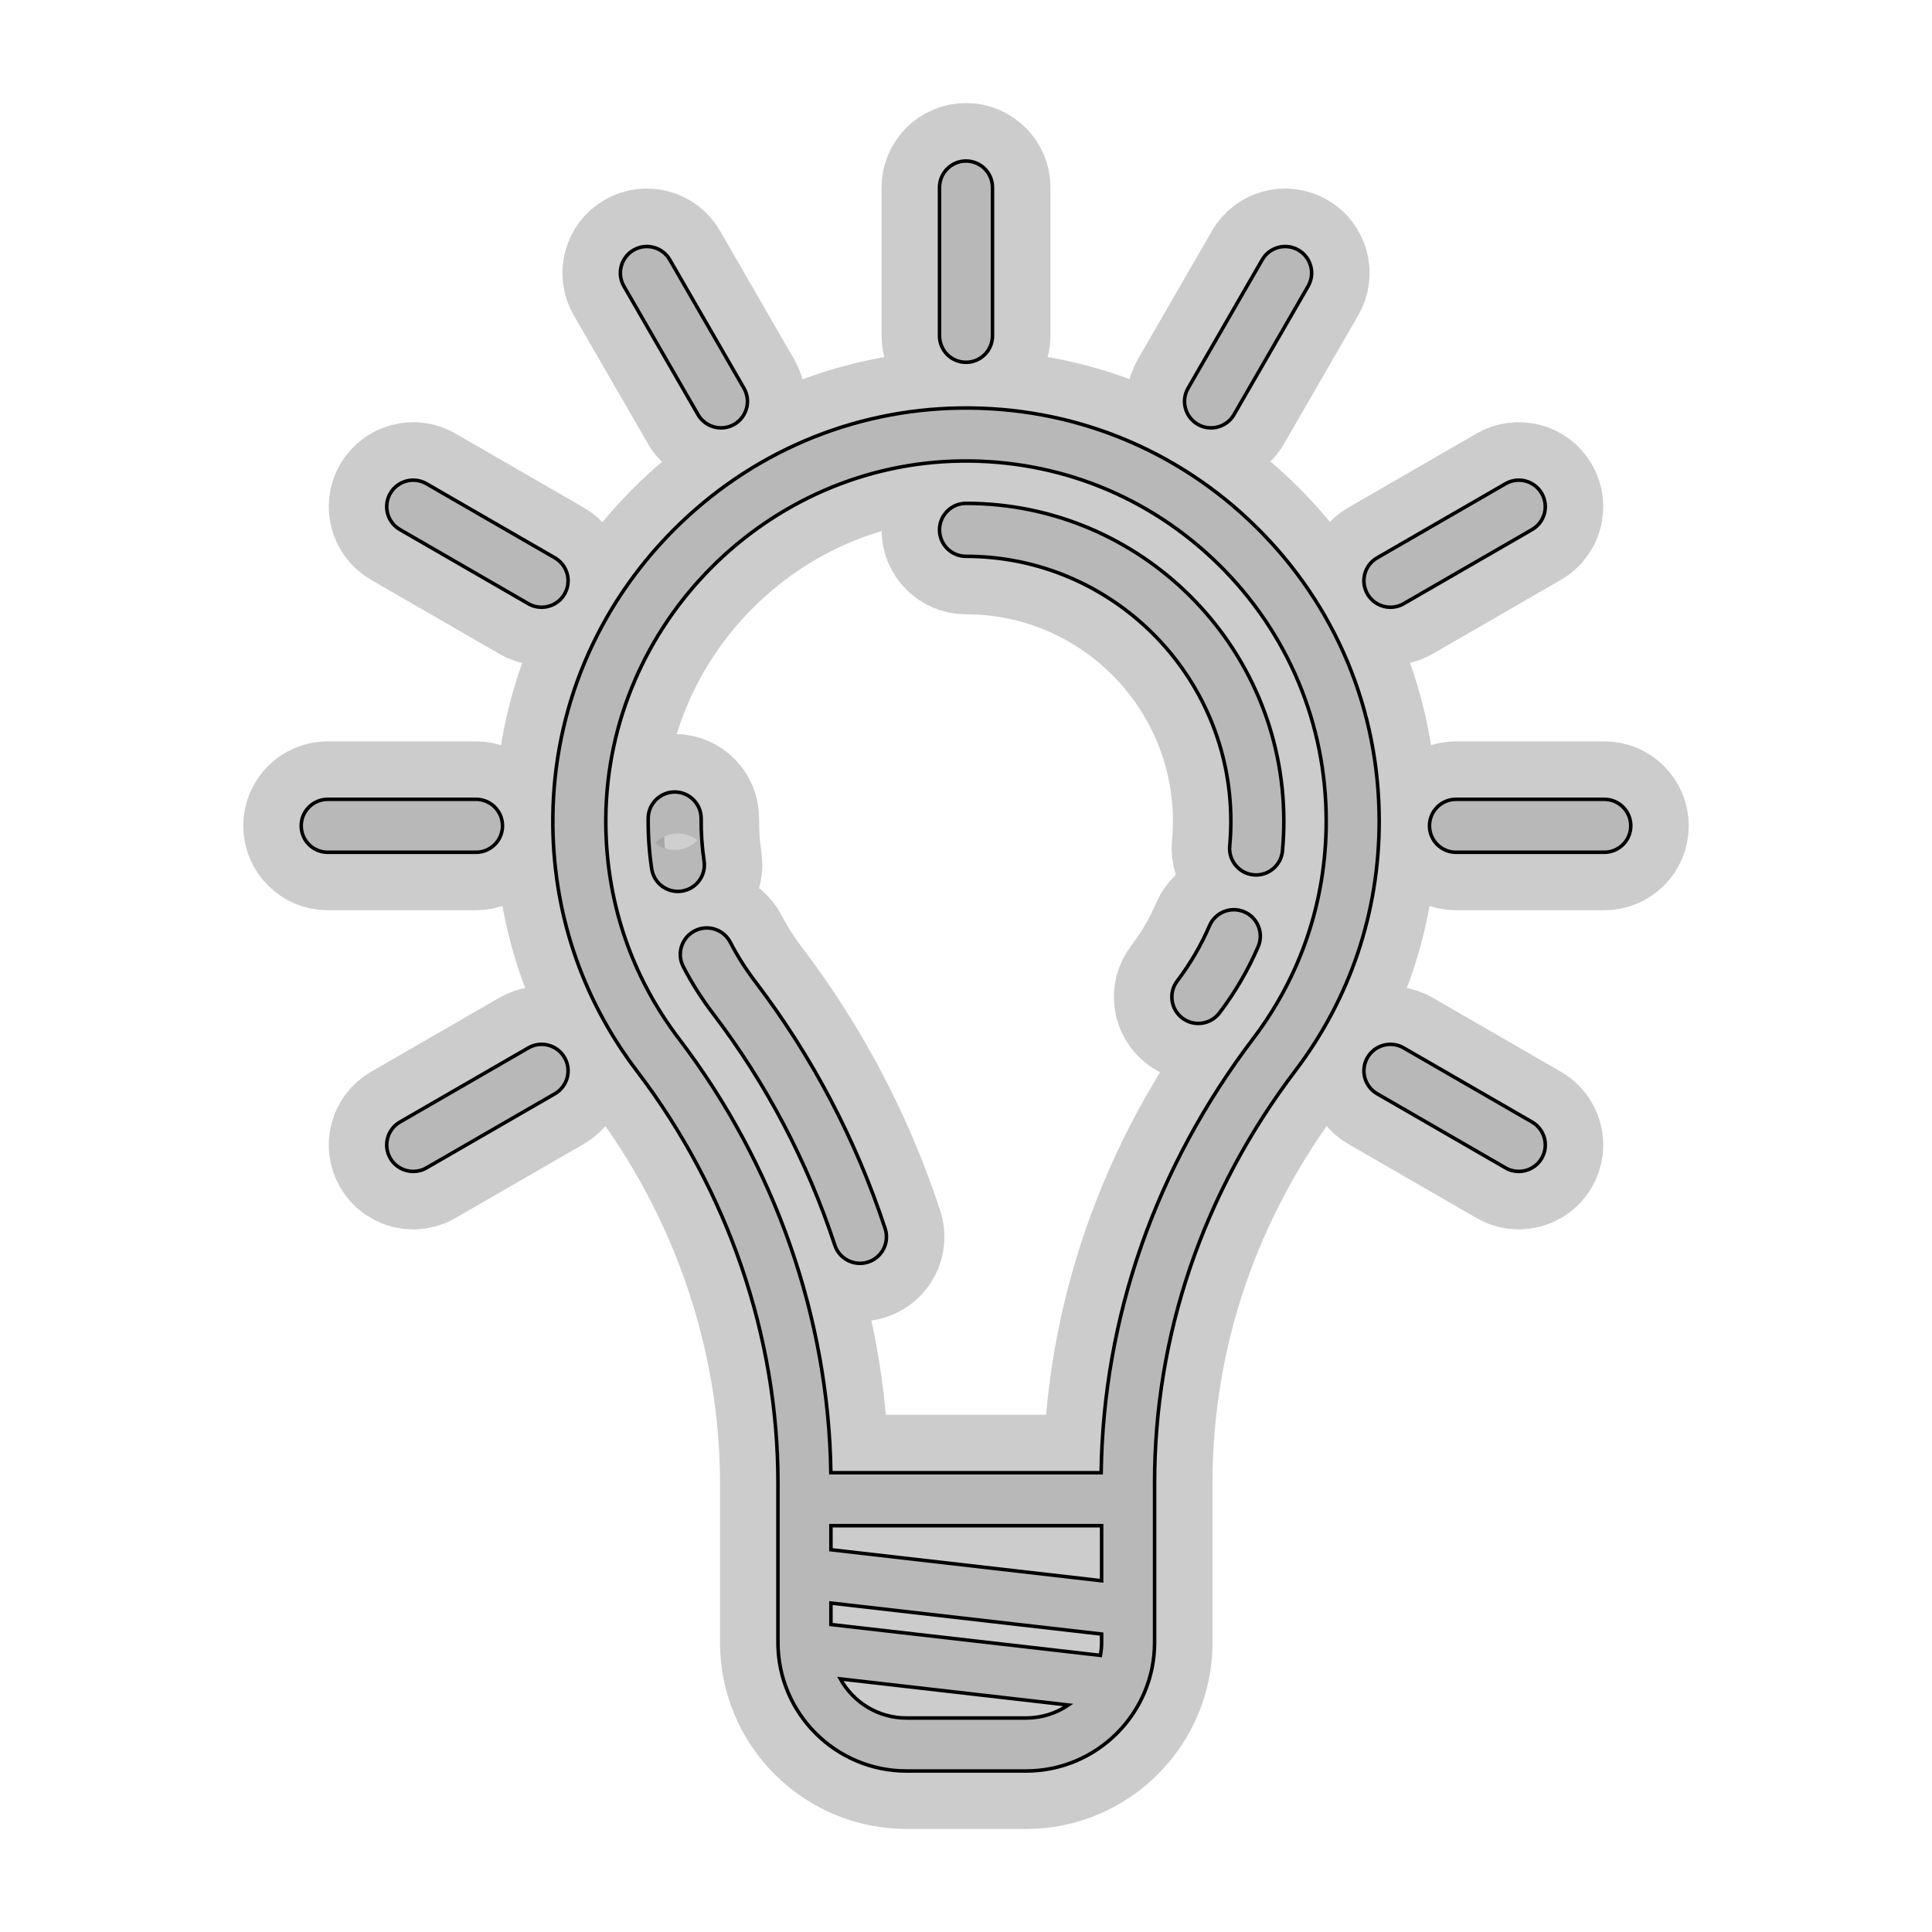
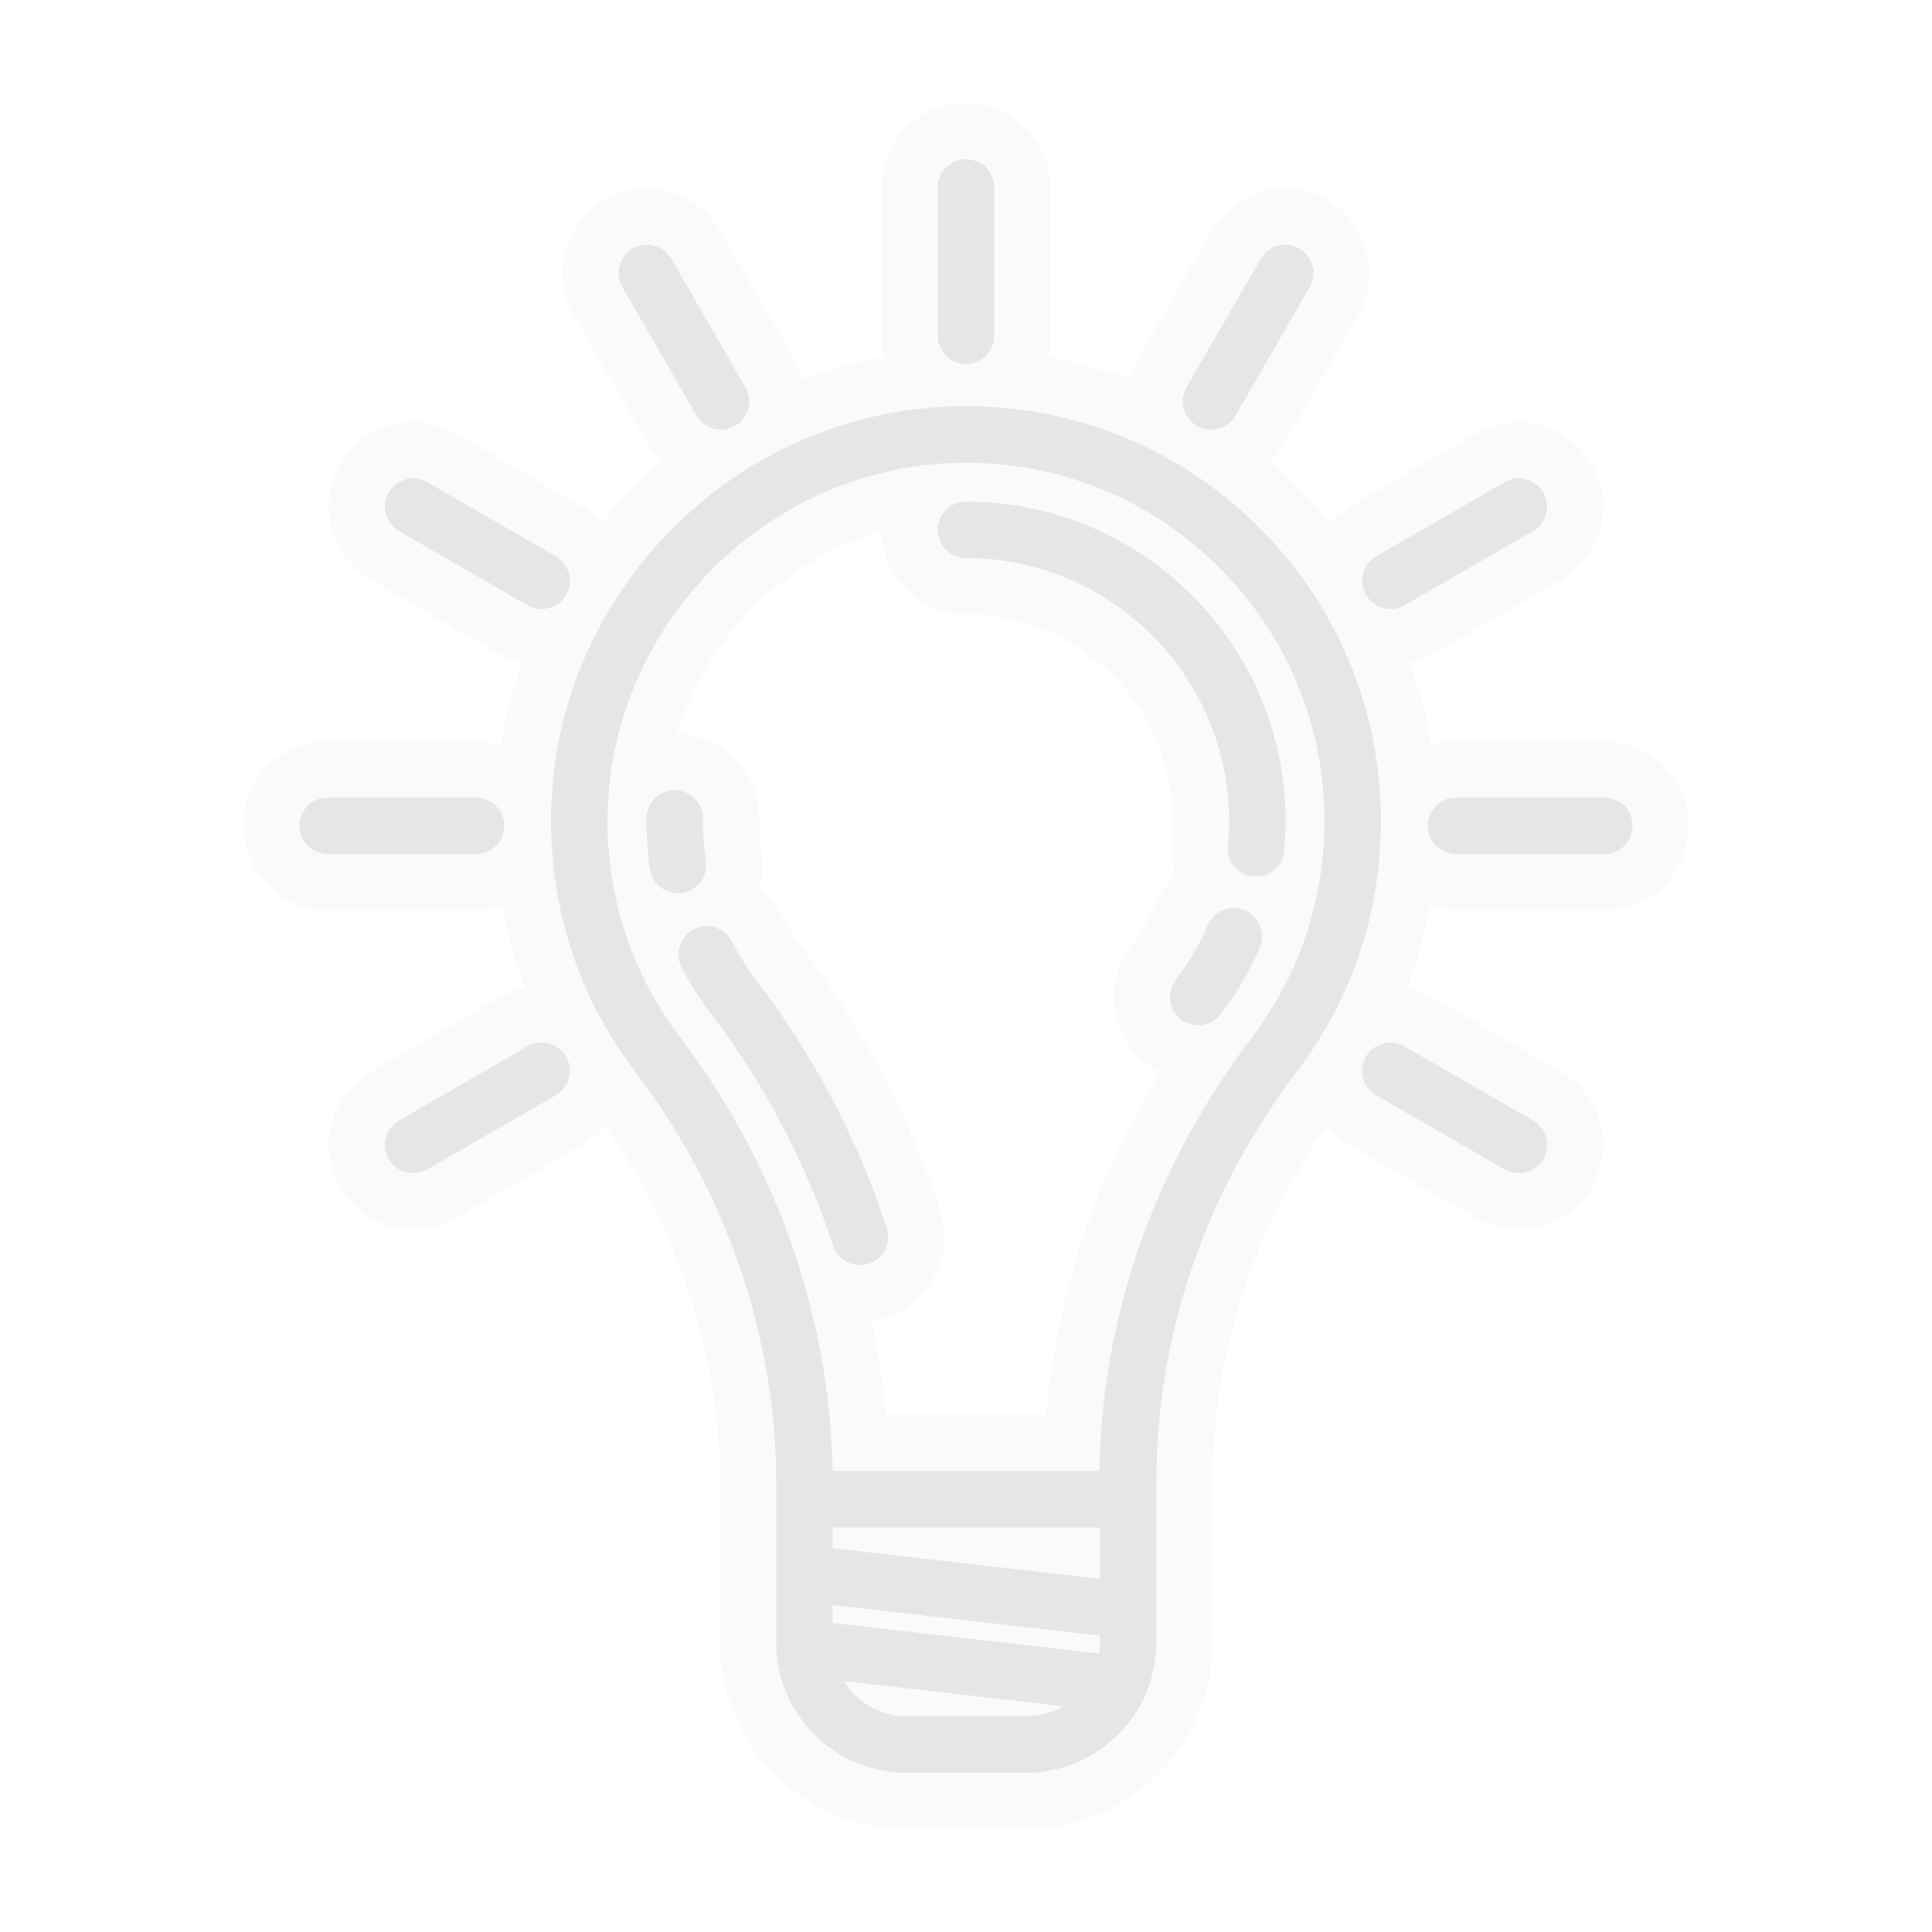
- <svg xmlns="http://www.w3.org/2000/svg" fill="rgba(0, 0, 0, 0.1)" height="200px" width="200px" version="1.1" viewBox="-45.59 -45.59 547.06 547.06" enable-background="new 0 0 455.881 455.881" transform="rotate(0)" stroke="#000000">
+ <svg xmlns="http://www.w3.org/2000/svg" fill="#000000" style="opacity: 0.1;" height="200px" width="200px" version="1.1" viewBox="-45.59 -45.59 547.06 547.06" enable-background="new 0 0 455.881 455.881" transform="rotate(0)" stroke="#000000">
  <g id="SVGRepo_bgCarrier" stroke-width="0" />
  <g id="SVGRepo_tracerCarrier" stroke-linecap="round" stroke-linejoin="round" stroke="#CCCCCC" stroke-width="32.823">
    <g>
      <path d="m321.218,257.555c15.516-20.46 23.717-44.881 23.717-70.624 0-31.563-12.379-61.151-34.857-83.314-22.474-22.158-52.261-34.124-83.828-33.668-30.591,0.433-59.412,12.708-81.154,34.564-21.741,21.855-33.867,50.741-34.145,81.335-0.238,26.228 8.011,51.088 23.855,71.894 25.721,33.776 39.887,75.149 39.887,116.498v45.244c0,20.069 16.327,36.396 36.396,36.396h33.854c20.069,0 36.396-16.328 36.396-36.396v-45.241c0.001-41.806 13.691-82.157 39.879-116.688zm-174.478-8.9c-13.808-18.132-20.997-39.803-20.79-62.67 0.499-54.935 45.588-100.26 100.512-101.037 27.553-0.37 53.493,10.035 73.084,29.352 19.597,19.321 30.389,45.116 30.389,72.632 0,22.442-7.147,43.729-20.669,61.56-27.593,36.385-42.45,78.833-43.058,122.93h-76.536c-0.627-43.669-15.817-87.161-42.932-122.767zm42.953,165.746v-6.072l76.647,8.781v2.374c0,1.25-0.13,2.468-0.336,3.659l-76.311-8.742zm0-21.17v-6.809h76.647v15.59l-76.647-8.781zm21.396,47.65c-8.057,0-15.082-4.48-18.731-11.077l64.567,7.397c-3.421,2.321-7.545,3.679-11.981,3.679h-33.855z" />
      <path d="m153.776,198.213c-0.585-3.925-0.864-7.957-0.827-11.983 0.038-4.142-3.289-7.53-7.431-7.568-4.114-0.036-7.53,3.289-7.568,7.431-0.044,4.81 0.289,9.632 0.99,14.333 0.555,3.722 3.755,6.395 7.409,6.395 0.368,0 0.741-0.027 1.116-0.083 4.096-0.612 6.922-4.428 6.311-8.525z" />
      <path d="m197.913,312.135c0.776,0 1.566-0.122 2.344-0.377 3.935-1.294 6.076-5.533 4.782-9.467-8.312-25.277-20.7-48.827-36.82-69.994-2.664-3.499-5.025-7.226-7.016-11.079-1.902-3.68-6.427-5.12-10.107-3.218-3.679,1.902-5.12,6.427-3.218,10.107 2.39,4.622 5.218,9.089 8.408,13.278 15.106,19.836 26.715,41.904 34.504,65.591 1.038,3.157 3.971,5.159 7.123,5.159z" />
      <path d="m306.746,212.613c-3.804-1.639-8.217,0.117-9.855,3.921-2.376,5.518-5.451,10.781-9.139,15.643-2.503,3.3-1.856,8.005 1.444,10.508 1.355,1.028 2.947,1.524 4.526,1.524 2.267,0 4.507-1.023 5.982-2.969 4.419-5.827 8.107-12.143 10.963-18.772 1.639-3.804-0.116-8.217-3.921-9.855z" />
      <path d="m227.941,111.938c41.352,0 74.994,33.643 74.994,74.995 0,2.351-0.108,4.72-0.321,7.041-0.378,4.125 2.658,7.775 6.783,8.154 0.233,0.021 0.464,0.032 0.694,0.032 3.833,0 7.103-2.923 7.46-6.815 0.254-2.775 0.384-5.605 0.384-8.412 0-49.623-40.371-89.995-89.994-89.995-4.142,0-7.5,3.358-7.5,7.5s3.358,7.5 7.5,7.5z" />
      <path d="m227.941,57c4.142,0 7.5-3.358 7.5-7.5v-42c0-4.142-3.358-7.5-7.5-7.5s-7.5,3.358-7.5,7.5v42c0,4.142 3.358,7.5 7.5,7.5z" />
      <path d="m152.065,71.82c1.39,2.407 3.91,3.752 6.502,3.752 1.272,0 2.562-0.324 3.743-1.006 3.587-2.071 4.817-6.658 2.746-10.245l-20.99-36.36c-2.072-3.588-6.658-4.817-10.245-2.746-3.587,2.071-4.817,6.658-2.746,10.245l20.99,36.36z" />
      <path d="m388.22,272.115l-36.36-20.99c-3.588-2.072-8.175-0.842-10.245,2.746-2.071,3.587-0.842,8.174 2.746,10.245l36.36,20.99c1.181,0.682 2.47,1.006 3.743,1.006 2.592,0 5.113-1.346 6.502-3.752 2.071-3.587 0.841-8.174-2.746-10.245z" />
      <path d="m67.661,104.366l36.36,20.99c1.181,0.682 2.47,1.006 3.743,1.006 2.592,0 5.113-1.346 6.502-3.752 2.071-3.587 0.842-8.174-2.746-10.245l-36.36-20.99c-3.587-2.072-8.174-0.842-10.245,2.746-2.071,3.587-0.842,8.173 2.746,10.245z" />
      <path d="m408.68,180.74h-42c-4.142,0-7.5,3.358-7.5,7.5s3.358,7.5 7.5,7.5h42c4.142,0 7.5-3.358 7.5-7.5s-3.357-7.5-7.5-7.5z" />
      <path d="m96.7,188.24c0-4.142-3.358-7.5-7.5-7.5h-42c-4.142,0-7.5,3.358-7.5,7.5s3.358,7.5 7.5,7.5h42c4.143,0 7.5-3.358 7.5-7.5z" />
      <path d="m348.117,126.362c1.272,0 2.562-0.324 3.743-1.006l36.36-20.99c3.587-2.071 4.817-6.658 2.746-10.245-2.071-3.587-6.659-4.817-10.245-2.746l-36.36,20.99c-3.587,2.071-4.817,6.658-2.746,10.245 1.389,2.406 3.911,3.752 6.502,3.752z" />
      <path d="m104.021,251.125l-36.36,20.99c-3.587,2.071-4.817,6.658-2.746,10.245 1.389,2.406 3.91,3.752 6.502,3.752 1.272,0 2.562-0.324 3.743-1.006l36.36-20.99c3.587-2.071 4.817-6.658 2.746-10.245-2.07-3.588-6.66-4.817-10.245-2.746z" />
      <path d="m293.571,74.566c1.181,0.682 2.47,1.006 3.743,1.006 2.592,0 5.113-1.346 6.502-3.752l20.99-36.36c2.071-3.587 0.841-8.174-2.746-10.245-3.586-2.071-8.174-0.842-10.245,2.746l-20.99,36.36c-2.071,3.587-0.841,8.174 2.746,10.245z" />
    </g>
  </g>
  <g id="SVGRepo_iconCarrier">
    <g>
      <path d="m321.218,257.555c15.516-20.46 23.717-44.881 23.717-70.624 0-31.563-12.379-61.151-34.857-83.314-22.474-22.158-52.261-34.124-83.828-33.668-30.591,0.433-59.412,12.708-81.154,34.564-21.741,21.855-33.867,50.741-34.145,81.335-0.238,26.228 8.011,51.088 23.855,71.894 25.721,33.776 39.887,75.149 39.887,116.498v45.244c0,20.069 16.327,36.396 36.396,36.396h33.854c20.069,0 36.396-16.328 36.396-36.396v-45.241c0.001-41.806 13.691-82.157 39.879-116.688zm-174.478-8.9c-13.808-18.132-20.997-39.803-20.79-62.67 0.499-54.935 45.588-100.26 100.512-101.037 27.553-0.37 53.493,10.035 73.084,29.352 19.597,19.321 30.389,45.116 30.389,72.632 0,22.442-7.147,43.729-20.669,61.56-27.593,36.385-42.45,78.833-43.058,122.93h-76.536c-0.627-43.669-15.817-87.161-42.932-122.767zm42.953,165.746v-6.072l76.647,8.781v2.374c0,1.25-0.13,2.468-0.336,3.659l-76.311-8.742zm0-21.17v-6.809h76.647v15.59l-76.647-8.781zm21.396,47.65c-8.057,0-15.082-4.48-18.731-11.077l64.567,7.397c-3.421,2.321-7.545,3.679-11.981,3.679h-33.855z" />
      <path d="m153.776,198.213c-0.585-3.925-0.864-7.957-0.827-11.983 0.038-4.142-3.289-7.53-7.431-7.568-4.114-0.036-7.53,3.289-7.568,7.431-0.044,4.81 0.289,9.632 0.99,14.333 0.555,3.722 3.755,6.395 7.409,6.395 0.368,0 0.741-0.027 1.116-0.083 4.096-0.612 6.922-4.428 6.311-8.525z" />
      <path d="m197.913,312.135c0.776,0 1.566-0.122 2.344-0.377 3.935-1.294 6.076-5.533 4.782-9.467-8.312-25.277-20.7-48.827-36.82-69.994-2.664-3.499-5.025-7.226-7.016-11.079-1.902-3.68-6.427-5.12-10.107-3.218-3.679,1.902-5.12,6.427-3.218,10.107 2.39,4.622 5.218,9.089 8.408,13.278 15.106,19.836 26.715,41.904 34.504,65.591 1.038,3.157 3.971,5.159 7.123,5.159z" />
      <path d="m306.746,212.613c-3.804-1.639-8.217,0.117-9.855,3.921-2.376,5.518-5.451,10.781-9.139,15.643-2.503,3.3-1.856,8.005 1.444,10.508 1.355,1.028 2.947,1.524 4.526,1.524 2.267,0 4.507-1.023 5.982-2.969 4.419-5.827 8.107-12.143 10.963-18.772 1.639-3.804-0.116-8.217-3.921-9.855z" />
      <path d="m227.941,111.938c41.352,0 74.994,33.643 74.994,74.995 0,2.351-0.108,4.72-0.321,7.041-0.378,4.125 2.658,7.775 6.783,8.154 0.233,0.021 0.464,0.032 0.694,0.032 3.833,0 7.103-2.923 7.46-6.815 0.254-2.775 0.384-5.605 0.384-8.412 0-49.623-40.371-89.995-89.994-89.995-4.142,0-7.5,3.358-7.5,7.5s3.358,7.5 7.5,7.5z" />
      <path d="m227.941,57c4.142,0 7.5-3.358 7.5-7.5v-42c0-4.142-3.358-7.5-7.5-7.5s-7.5,3.358-7.5,7.5v42c0,4.142 3.358,7.5 7.5,7.5z" />
      <path d="m152.065,71.82c1.39,2.407 3.91,3.752 6.502,3.752 1.272,0 2.562-0.324 3.743-1.006 3.587-2.071 4.817-6.658 2.746-10.245l-20.99-36.36c-2.072-3.588-6.658-4.817-10.245-2.746-3.587,2.071-4.817,6.658-2.746,10.245l20.99,36.36z" />
      <path d="m388.22,272.115l-36.36-20.99c-3.588-2.072-8.175-0.842-10.245,2.746-2.071,3.587-0.842,8.174 2.746,10.245l36.36,20.99c1.181,0.682 2.47,1.006 3.743,1.006 2.592,0 5.113-1.346 6.502-3.752 2.071-3.587 0.841-8.174-2.746-10.245z" />
      <path d="m67.661,104.366l36.36,20.99c1.181,0.682 2.47,1.006 3.743,1.006 2.592,0 5.113-1.346 6.502-3.752 2.071-3.587 0.842-8.174-2.746-10.245l-36.36-20.99c-3.587-2.072-8.174-0.842-10.245,2.746-2.071,3.587-0.842,8.173 2.746,10.245z" />
      <path d="m408.68,180.74h-42c-4.142,0-7.5,3.358-7.5,7.5s3.358,7.5 7.5,7.5h42c4.142,0 7.5-3.358 7.5-7.5s-3.357-7.5-7.5-7.5z" />
      <path d="m96.7,188.24c0-4.142-3.358-7.5-7.5-7.5h-42c-4.142,0-7.5,3.358-7.5,7.5s3.358,7.5 7.5,7.5h42c4.143,0 7.5-3.358 7.5-7.5z" />
      <path d="m348.117,126.362c1.272,0 2.562-0.324 3.743-1.006l36.36-20.99c3.587-2.071 4.817-6.658 2.746-10.245-2.071-3.587-6.659-4.817-10.245-2.746l-36.36,20.99c-3.587,2.071-4.817,6.658-2.746,10.245 1.389,2.406 3.911,3.752 6.502,3.752z" />
      <path d="m104.021,251.125l-36.36,20.99c-3.587,2.071-4.817,6.658-2.746,10.245 1.389,2.406 3.91,3.752 6.502,3.752 1.272,0 2.562-0.324 3.743-1.006l36.36-20.99c3.587-2.071 4.817-6.658 2.746-10.245-2.07-3.588-6.66-4.817-10.245-2.746z" />
      <path d="m293.571,74.566c1.181,0.682 2.47,1.006 3.743,1.006 2.592,0 5.113-1.346 6.502-3.752l20.99-36.36c2.071-3.587 0.841-8.174-2.746-10.245-3.586-2.071-8.174-0.842-10.245,2.746l-20.99,36.36c-2.071,3.587-0.841,8.174 2.746,10.245z" />
    </g>
  </g>
</svg>
